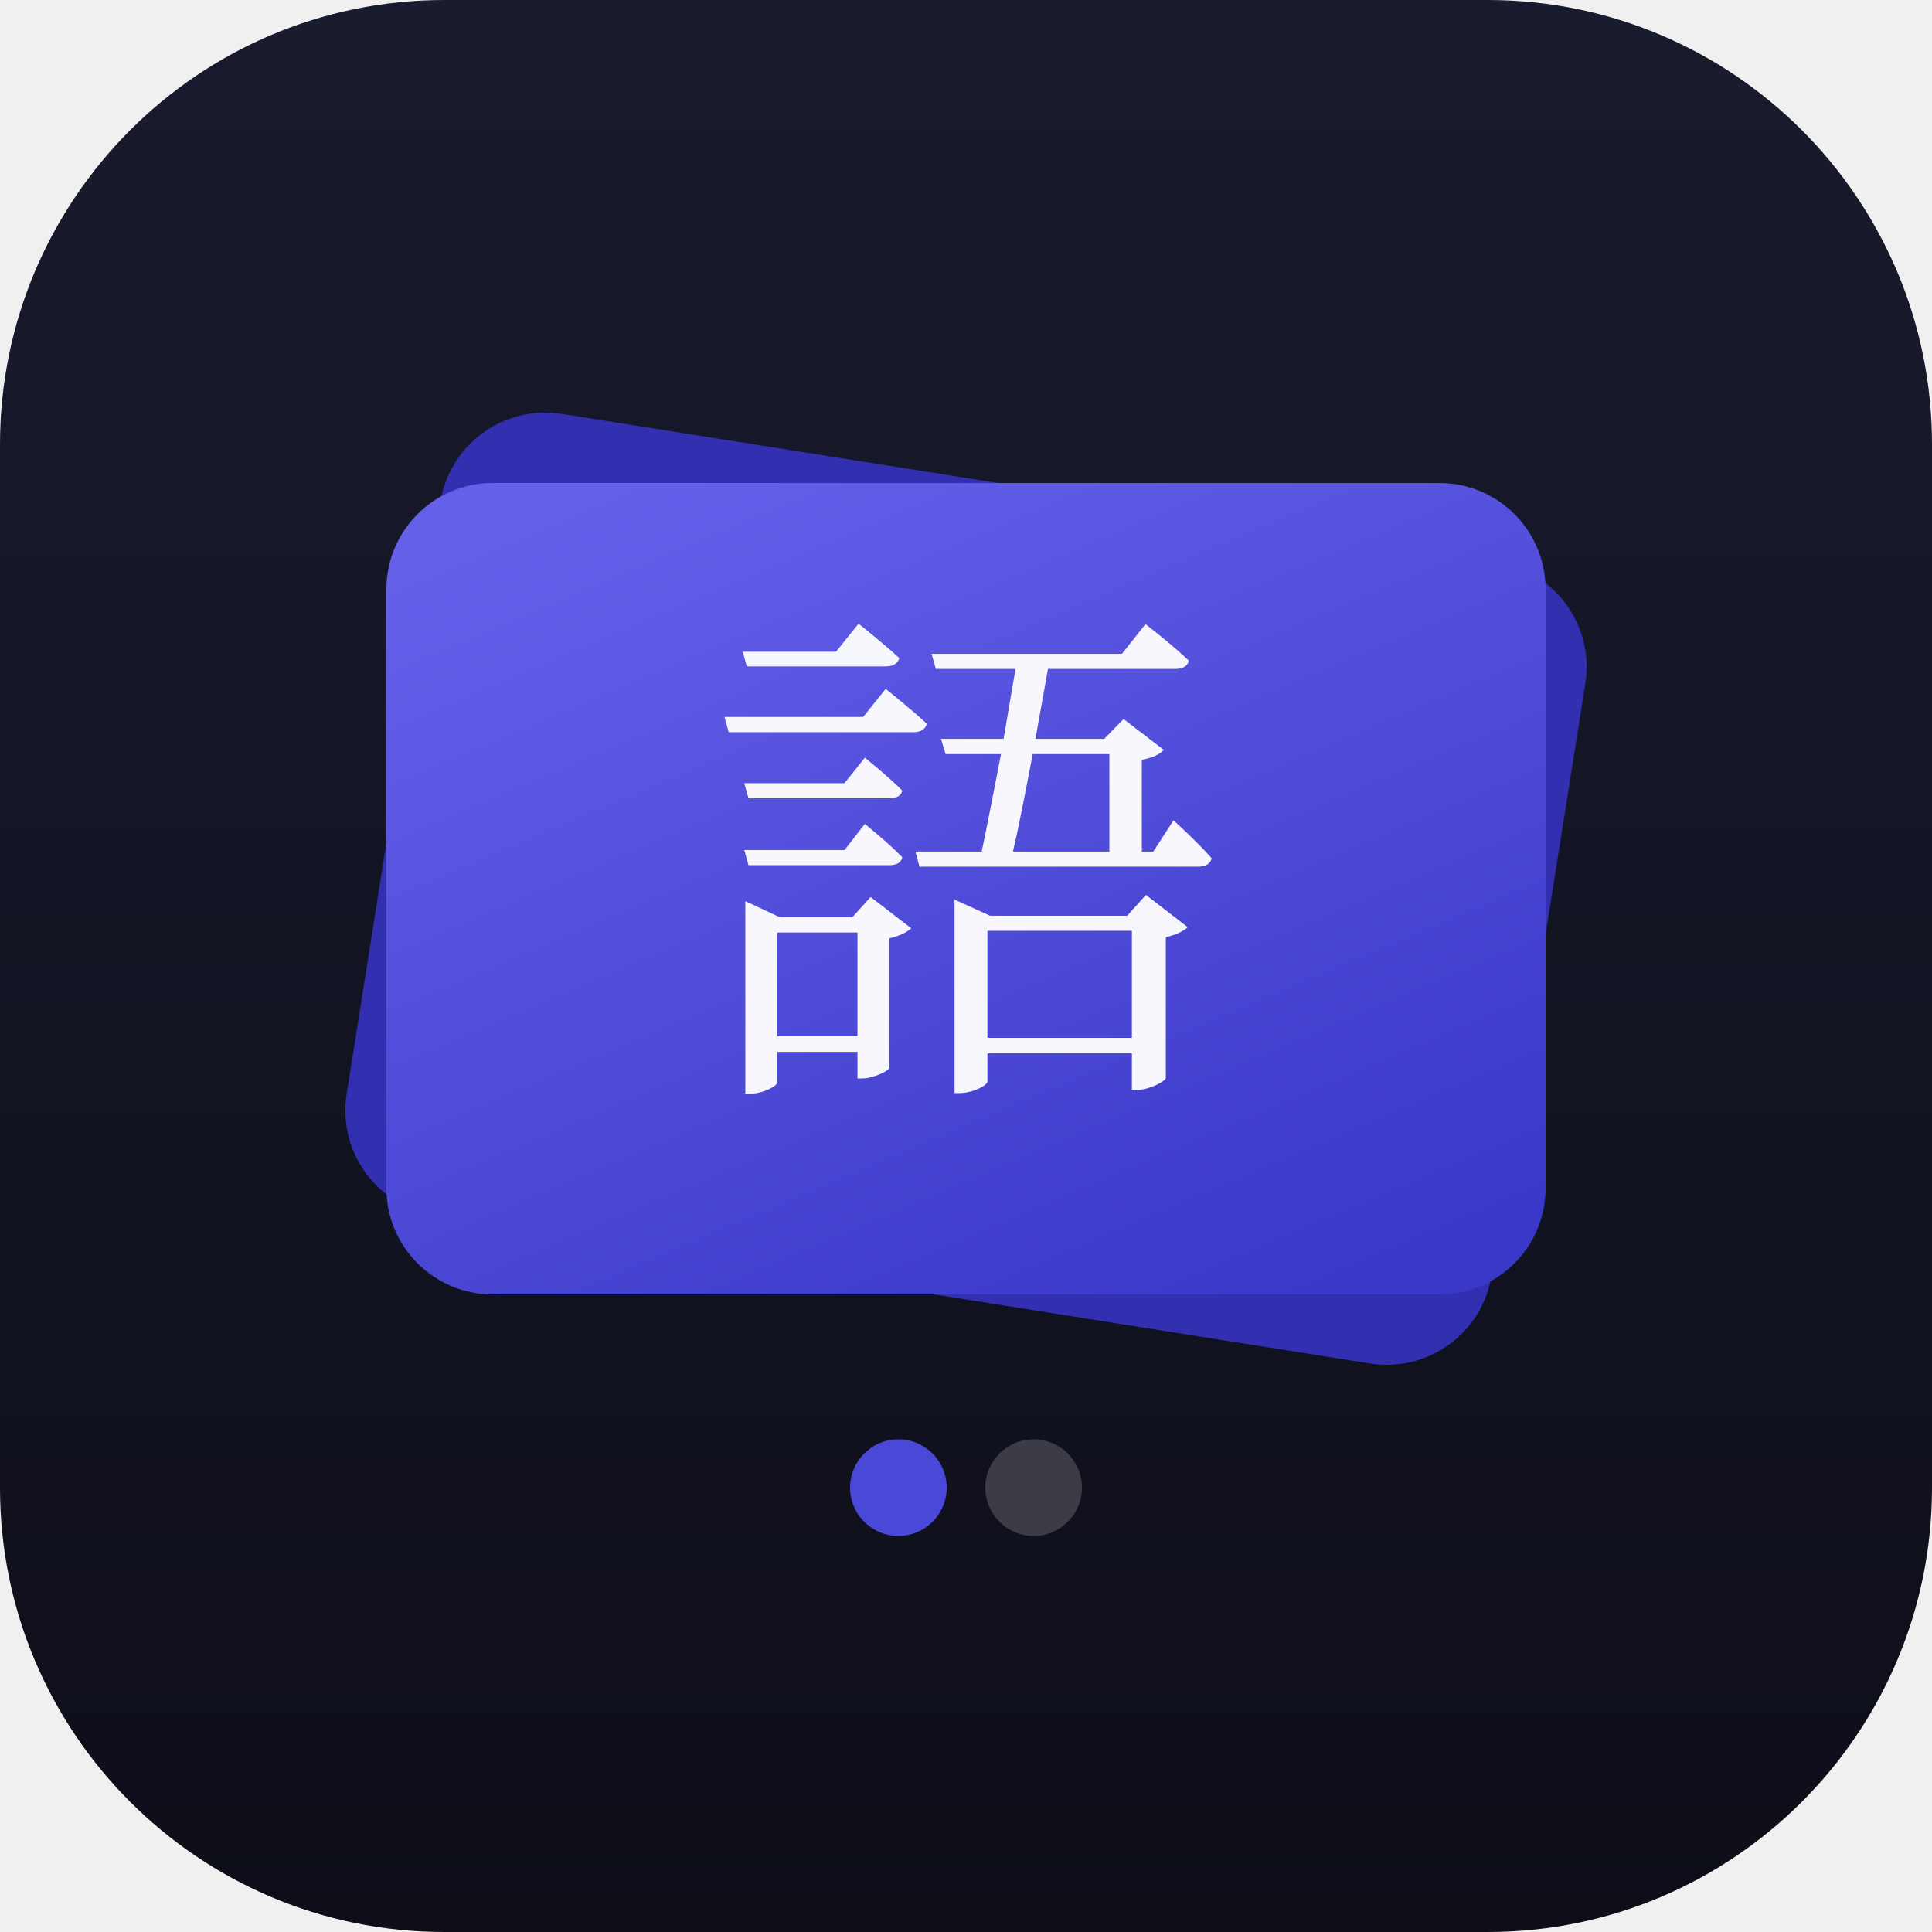
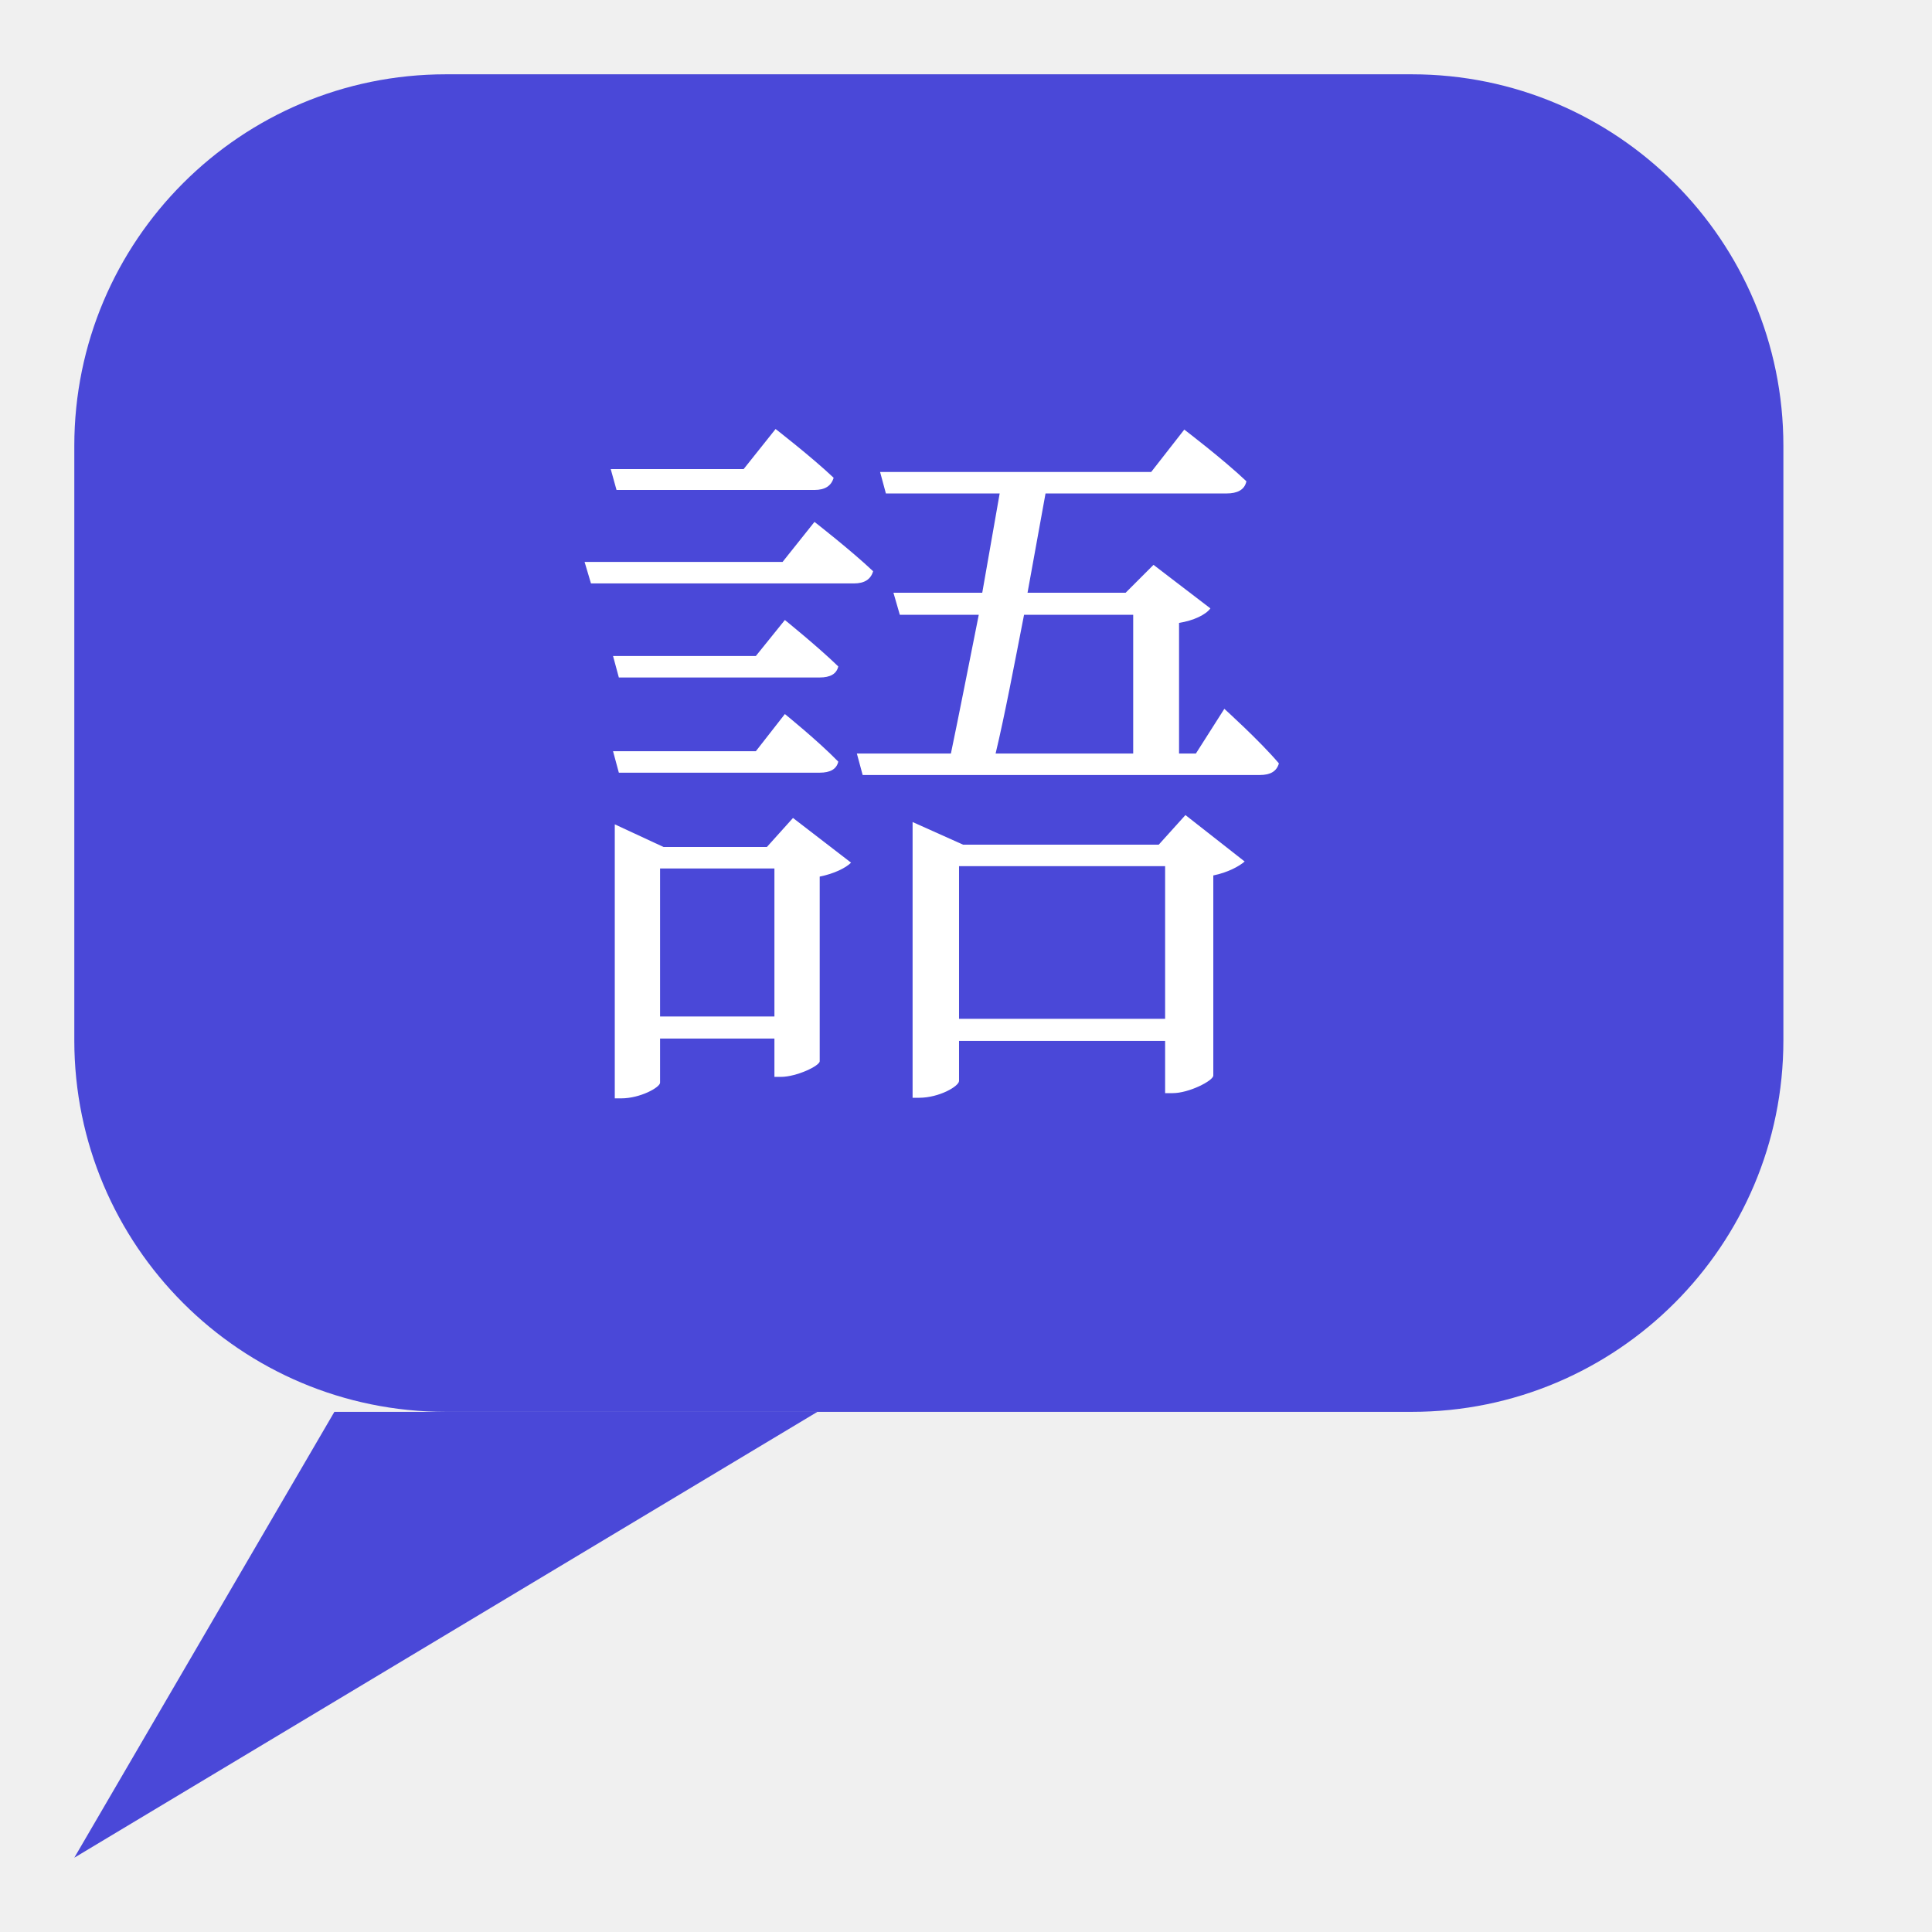
- <svg xmlns="http://www.w3.org/2000/svg" width="200" height="200" viewBox="0 0 200 200" fill="none">
-   <defs>
-     <linearGradient id="h-bg" x1="0" y1="0" x2="0" y2="1">
-       <stop offset="0%" stop-color="#191B2E" />
-       <stop offset="100%" stop-color="#0D0E18" />
-     </linearGradient>
-     <linearGradient id="h-front" x1="0.2" y1="0" x2="0.8" y2="1">
-       <stop offset="0%" stop-color="#6560EA" />
-       <stop offset="100%" stop-color="#3A38C8" />
-     </linearGradient>
-   </defs>
-   <rect width="200" height="200" rx="46" fill="url(#h-bg)" />
-   <g transform="translate(100,100) scale(1) translate(-100,-100)">
-     <g transform="rotate(9 100 92)">
-       <rect x="40" y="50" width="120" height="84" rx="11" fill="#3230B0" />
-       <text x="100" y="105" text-anchor="middle" font-size="38" fill="#ffffff" fill-opacity="0.4" font-family="Georgia, 'Times New Roman', 'Hiragino Mincho ProN', 'Songti SC', 'Yu Mincho', 'Noto Serif CJK JP', 'Noto Serif JP', serif">A</text>
-     </g>
-     <rect x="40" y="50" width="120" height="84" rx="11" fill="url(#h-front)" />
-     <text x="100" y="109" text-anchor="middle" font-size="54" fill="#ffffff" fill-opacity="0.95" font-family="Georgia, 'Times New Roman', 'Hiragino Mincho ProN', 'Songti SC', 'Yu Mincho', 'Noto Serif CJK JP', 'Noto Serif JP', serif">語</text>
-     <circle cx="93" cy="154" r="5" fill="#4A48D8" />
-     <circle cx="107" cy="154" r="5" fill="#ffffff" fill-opacity="0.18" />
-   </g>
+ <svg xmlns="http://www.w3.org/2000/svg" width="52" height="52" viewBox="0 0 52 52" fill="none">
+   <rect x="2" y="2" width="46" height="36" rx="10" fill="#4A48D8" />
+   <polygon points="9,38 2,50 22,38" fill="#4A48D8" />
+   <text x="25" y="28" text-anchor="middle" font-size="20" fill="#ffffff" font-family="Georgia, 'Times New Roman', 'Hiragino Mincho ProN', 'Songti SC', 'Yu Mincho', 'Noto Serif CJK JP', 'Noto Serif JP', serif">語</text>
</svg>
